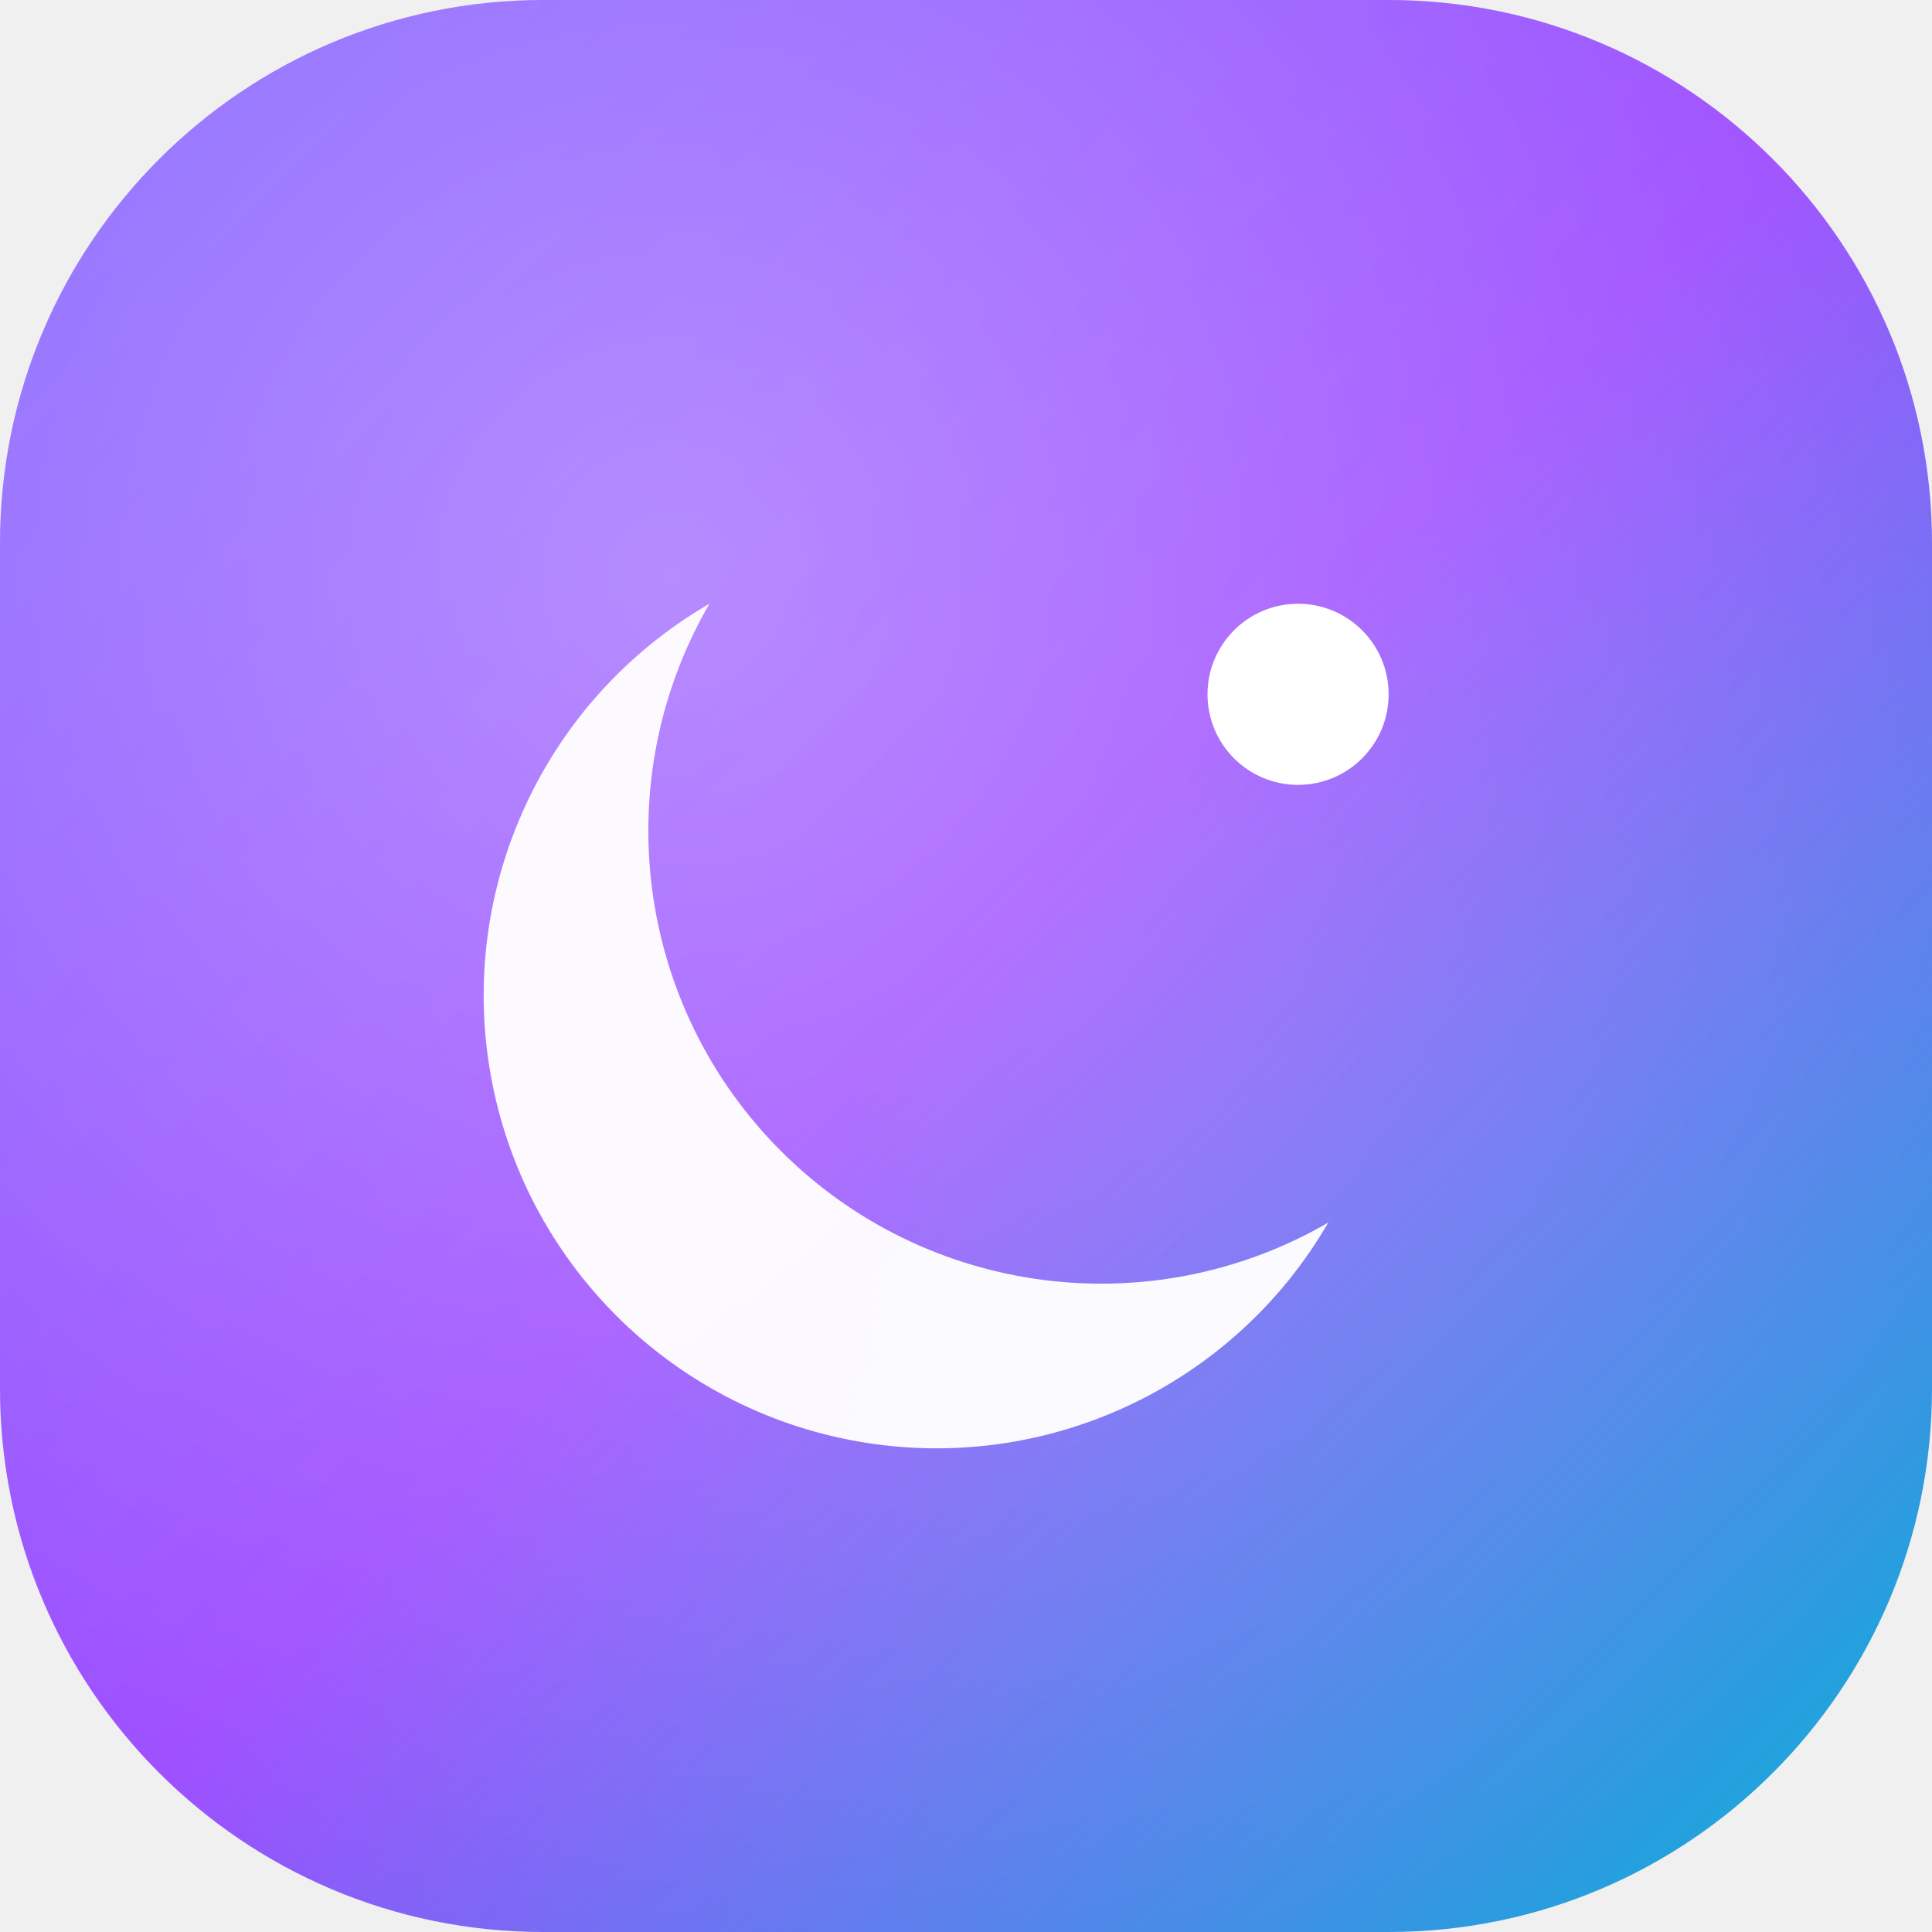
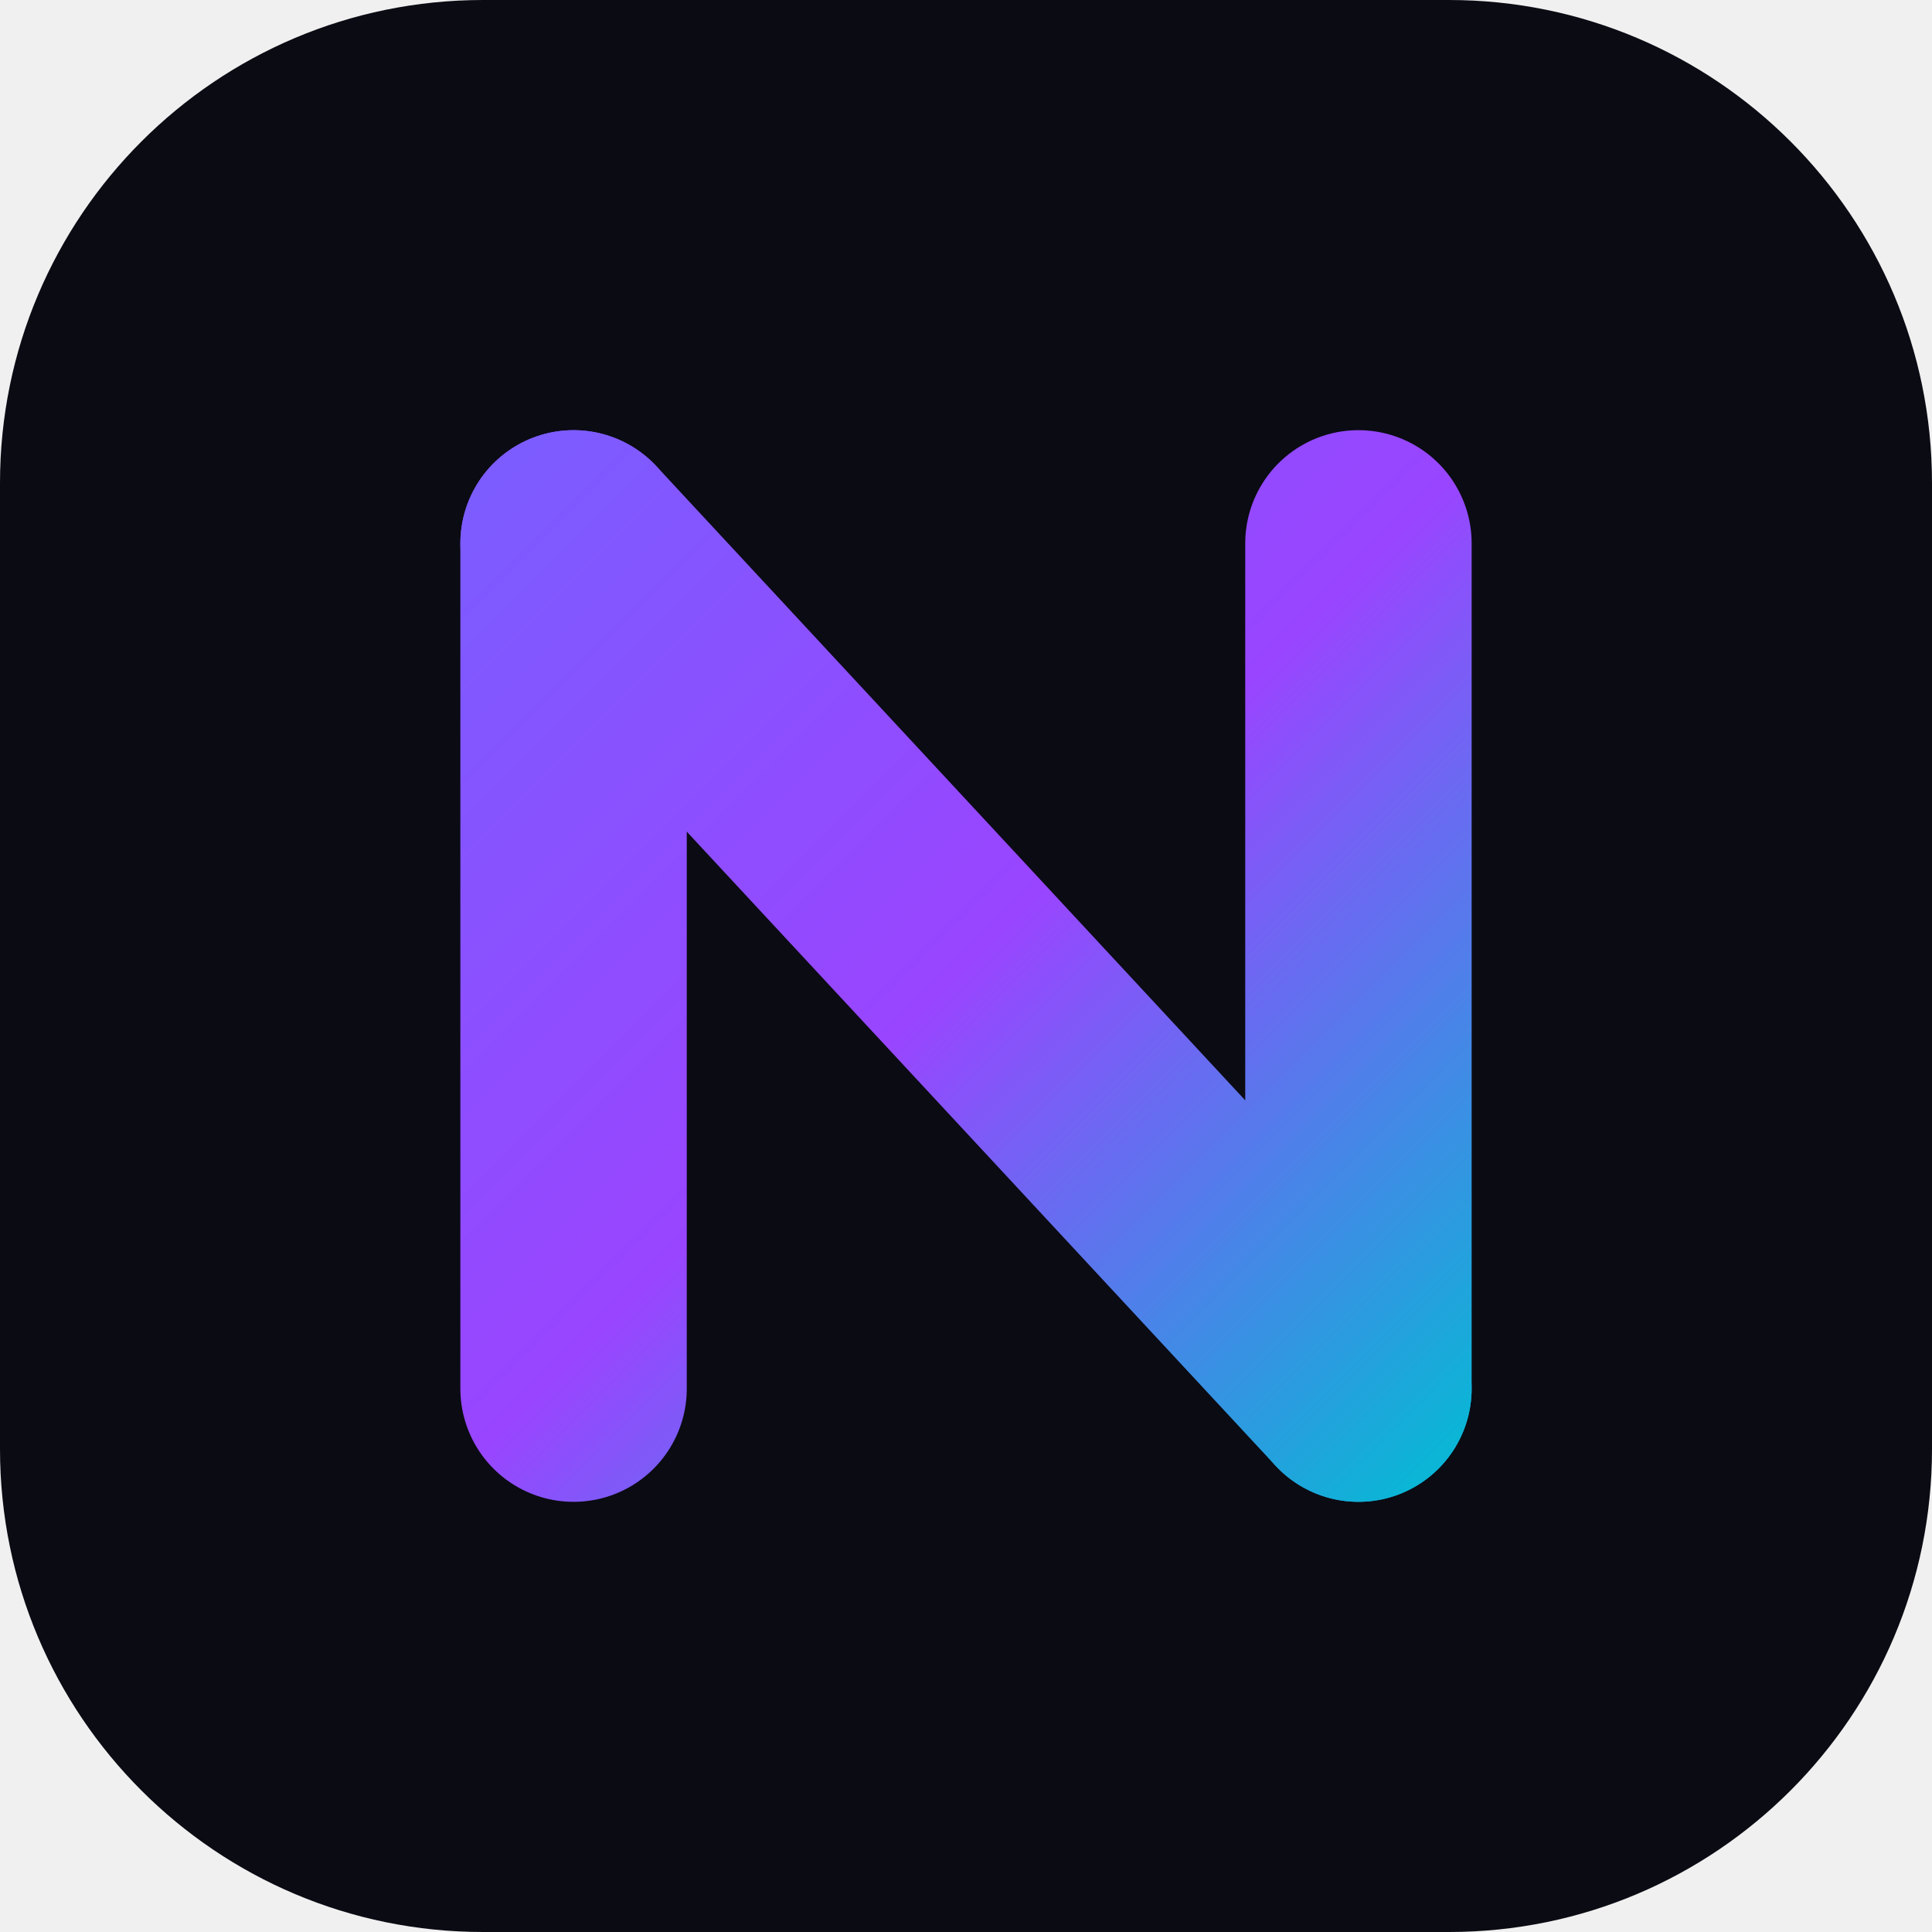
- <svg xmlns="http://www.w3.org/2000/svg" width="64" height="64" viewBox="0 0 64 64">
+ <svg xmlns="http://www.w3.org/2000/svg" width="64" height="64" viewBox="0 0 64 64" fill="none">
  <defs>
-     <linearGradient id="g" x1="0" y1="0" x2="64" y2="64" gradientUnits="userSpaceOnUse">
+     <linearGradient id="nyxG" x1="16" y1="16" x2="48" y2="48" gradientUnits="userSpaceOnUse">
      <stop stop-color="#7C5CFF" />
      <stop offset="0.5" stop-color="#9945FF" />
      <stop offset="1" stop-color="#0BB5D6" />
    </linearGradient>
-     <radialGradient id="glow" cx="0.35" cy="0.3" r="0.8">
-       <stop stop-color="#ffffff" stop-opacity="0.35" />
-       <stop offset="1" stop-color="#ffffff" stop-opacity="0" />
-     </radialGradient>
  </defs>
-   <rect width="64" height="64" rx="18" fill="url(#g)" />
-   <rect width="64" height="64" rx="18" fill="url(#glow)" />
-   <path d="M44 40.5A15 15 0 0 1 23.5 20a15 15 0 1 0 20.5 20.5Z" fill="#ffffff" fill-opacity="0.96" />
-   <circle cx="43" cy="23" r="3" fill="#ffffff" />
+   <rect width="64" height="64" rx="16" fill="#0B0B14" />
+   <g stroke="url(#nyxG)" stroke-width="7.5" stroke-linecap="round" stroke-linejoin="round" fill="none">
+     <path d="M19 46 V18" />
+     <path d="M45 18 V46" />
+     <path d="M19 18 L45 46" />
+   </g>
</svg>
